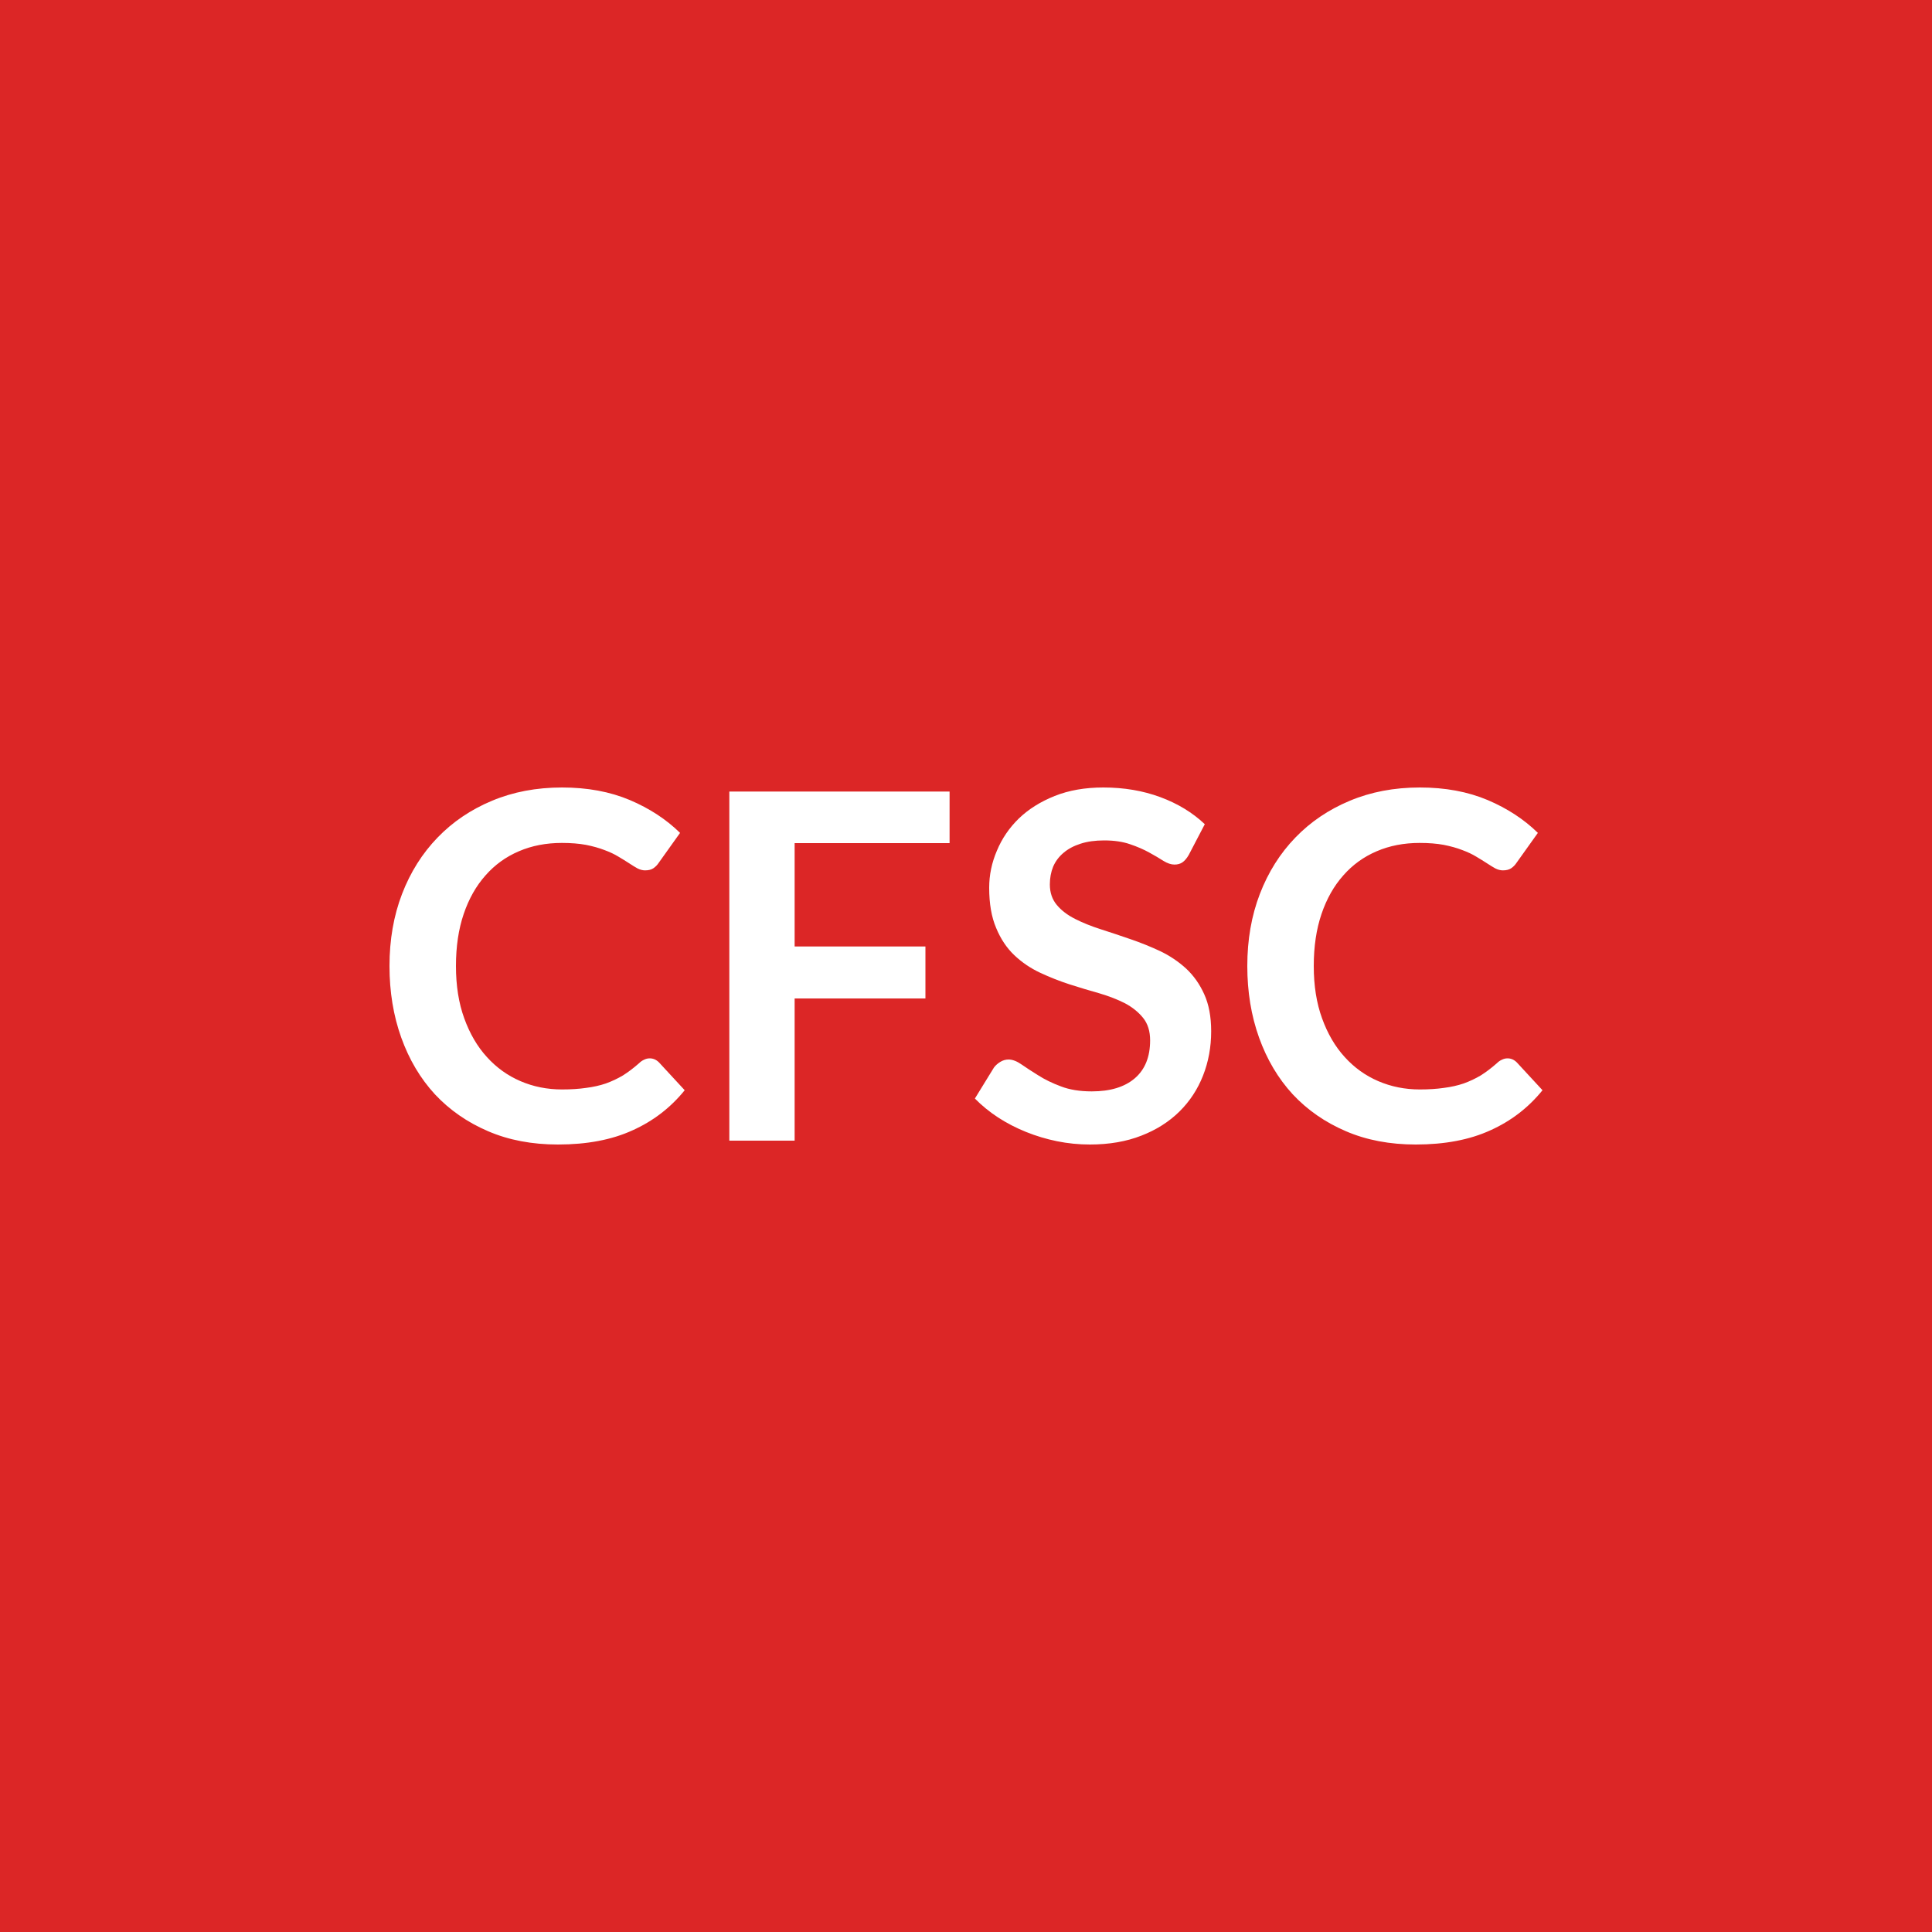
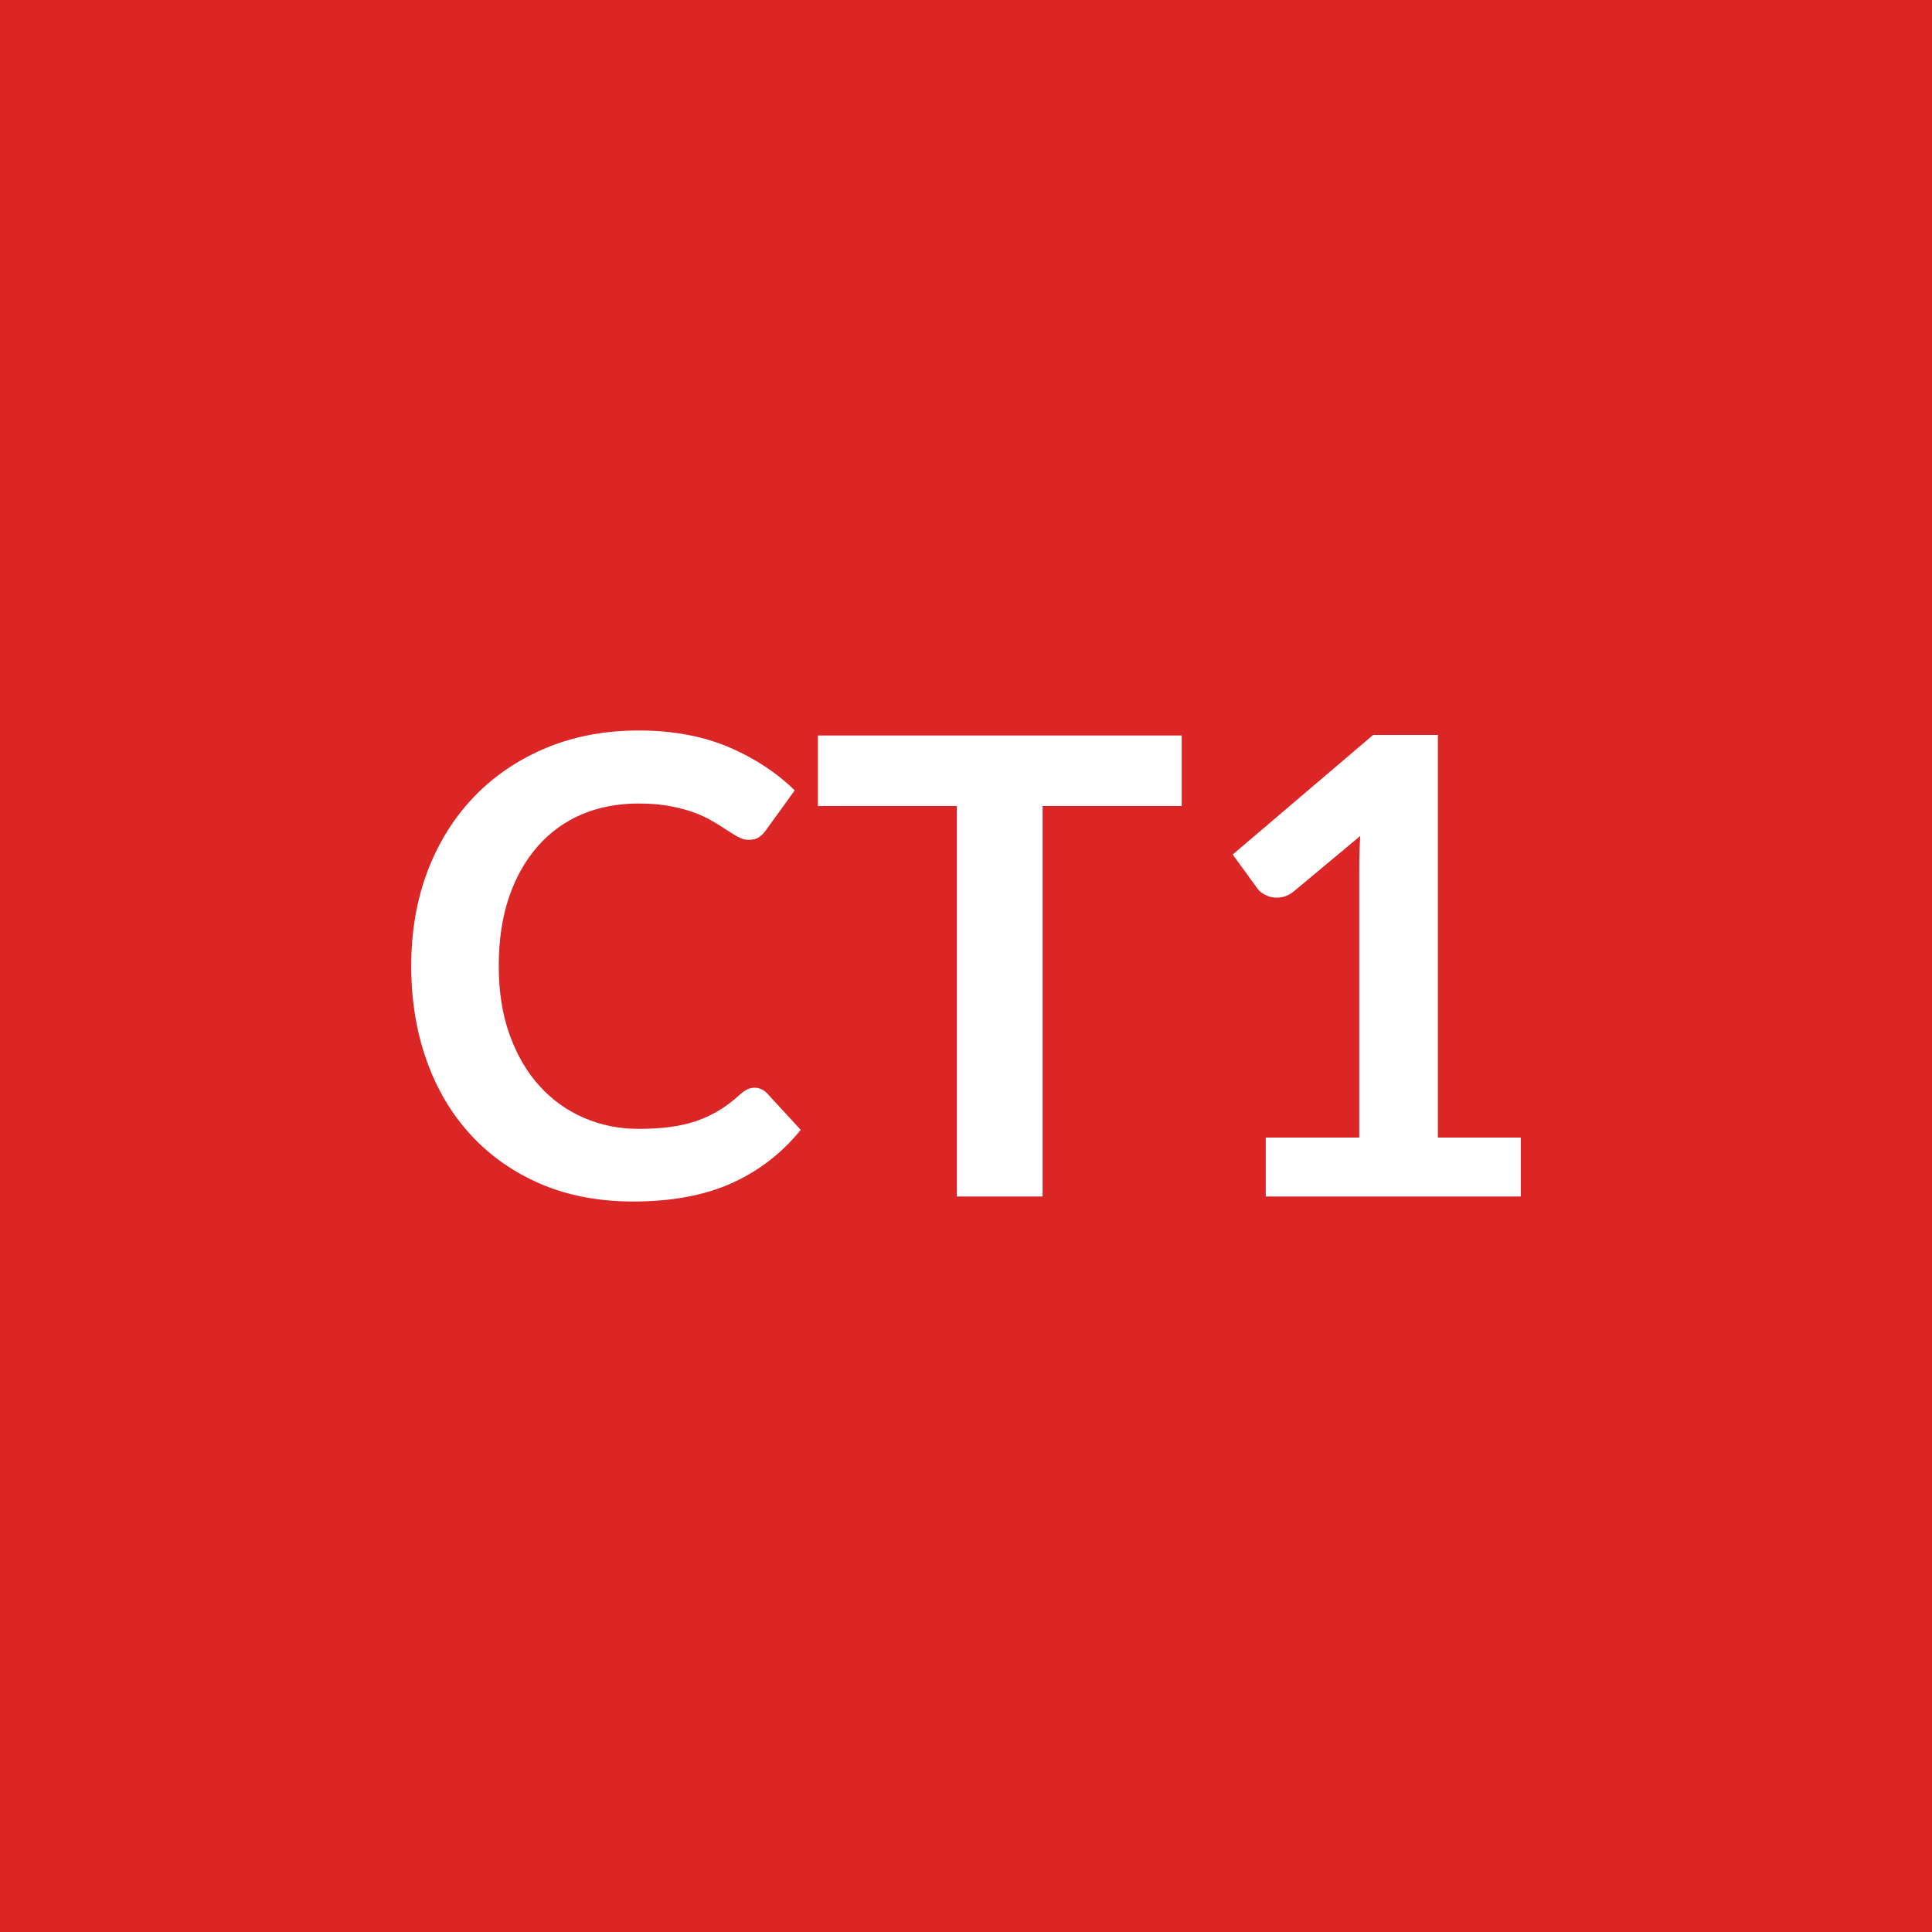
<svg xmlns="http://www.w3.org/2000/svg" width="100" height="100" viewBox="0 0 100 100">
  <rect width="100%" height="100%" fill="#dc2626" />
-   <path fill="#ffffff" d="M33.63 54.78q.27 0 .48.21l1.33 1.44q-1.1 1.36-2.71 2.08-1.6.73-3.85.73-2.02 0-3.62-.69-1.61-.69-2.75-1.91-1.13-1.23-1.74-2.93T20.16 50q0-2.04.65-3.73t1.84-2.92q1.18-1.22 2.81-1.9 1.64-.69 3.63-.69 1.97 0 3.51.65 1.53.65 2.6 1.7l-1.12 1.57q-.1.15-.26.26t-.43.11q-.19 0-.39-.1-.2-.11-.44-.27-.23-.15-.55-.34-.31-.19-.72-.34-.41-.16-.96-.27-.54-.1-1.25-.1-1.22 0-2.22.43-1.01.43-1.73 1.25-.73.82-1.13 2T23.6 50q0 1.53.43 2.71.43 1.19 1.17 2 .74.82 1.74 1.25t2.15.43q.69 0 1.24-.08.56-.07 1.03-.23.47-.17.89-.42.41-.26.83-.63.12-.12.26-.18.14-.07.29-.07m15.52-11.14h-8.02v5.35h6.77v2.69h-6.77v7.36h-3.38V40.97h11.4zm13.21-.98-.83 1.59q-.15.26-.32.38t-.42.12q-.26 0-.57-.19-.31-.2-.73-.43-.43-.24-.99-.43-.57-.2-1.35-.2-.7 0-1.22.17-.53.17-.88.47-.36.3-.54.72-.17.42-.17.92 0 .63.36 1.06.35.42.94.72t1.34.54 1.53.51q.79.27 1.54.62.75.36 1.34.9.59.55.94 1.33.36.79.36 1.92 0 1.22-.42 2.29t-1.22 1.86q-.81.8-1.97 1.25-1.17.46-2.67.46-.86 0-1.7-.17-.83-.17-1.6-.48t-1.45-.75q-.67-.44-1.2-.98l.99-1.61q.13-.17.33-.29t.42-.12q.31 0 .68.26.36.25.86.56.5.32 1.17.57.67.26 1.6.26 1.44 0 2.23-.68t.79-1.96q0-.71-.36-1.16t-.94-.76q-.59-.3-1.34-.52-.75-.21-1.53-.46-.77-.25-1.52-.6t-1.34-.91-.94-1.41q-.36-.84-.36-2.08 0-.99.4-1.92.39-.94 1.14-1.67.75-.72 1.85-1.16t2.52-.44q1.6 0 2.95.5t2.3 1.4m15.67 12.12q.27 0 .48.21l1.33 1.44q-1.1 1.36-2.71 2.08-1.6.73-3.85.73-2.02 0-3.62-.69-1.61-.69-2.75-1.91-1.13-1.23-1.74-2.93T64.56 50q0-2.04.65-3.73t1.84-2.92q1.18-1.22 2.81-1.9 1.64-.69 3.63-.69 1.97 0 3.51.65 1.53.65 2.6 1.7l-1.12 1.57q-.1.15-.26.26t-.43.11q-.19 0-.39-.1-.2-.11-.44-.27-.23-.15-.55-.34-.31-.19-.72-.34-.41-.16-.96-.27-.54-.1-1.25-.1-1.22 0-2.22.43-1.01.43-1.73 1.25-.73.82-1.13 2T68 50q0 1.53.43 2.71.43 1.19 1.17 2 .74.82 1.74 1.25t2.15.43q.69 0 1.24-.08.56-.07 1.03-.23.47-.17.89-.42.41-.26.83-.63.12-.12.26-.18.14-.07.29-.07" />
+   <path fill="#ffffff" d="M39.055 56.3q.36 0 .64.28l1.75 1.9q-1.45 1.8-3.57 2.76-2.12.95-5.09.95-2.66 0-4.78-.9-2.12-.91-3.62-2.53t-2.3-3.86-.8-4.9q0-2.69.85-4.92.86-2.24 2.42-3.86 1.56-1.61 3.72-2.51t4.79-.9q2.6 0 4.63.85 2.02.86 3.44 2.25l-1.49 2.06q-.13.2-.34.35-.2.15-.57.15-.24 0-.51-.14-.26-.14-.58-.35-.31-.21-.72-.45-.41-.25-.96-.46-.54-.2-1.26-.34t-1.66-.14q-1.6 0-2.93.56-1.33.57-2.28 1.65-.96 1.09-1.49 2.64-.53 1.56-.53 3.56 0 2.01.57 3.58t1.55 2.64q.97 1.07 2.29 1.64t2.84.57q.9 0 1.64-.1.73-.1 1.35-.31.62-.22 1.17-.55.56-.34 1.1-.84.17-.15.35-.24t.38-.09m22.11-18.23v3.65h-7.2v20.21h-4.44V41.72h-7.19v-3.65zm13.26 20.81h4.29v3.05h-13.2v-3.05h4.84V44.97q0-.83.05-1.7l-3.44 2.87q-.29.23-.58.29t-.55.01q-.25-.05-.45-.18-.2-.12-.3-.27l-1.28-1.76 7.27-6.19h3.35z" />
</svg>
